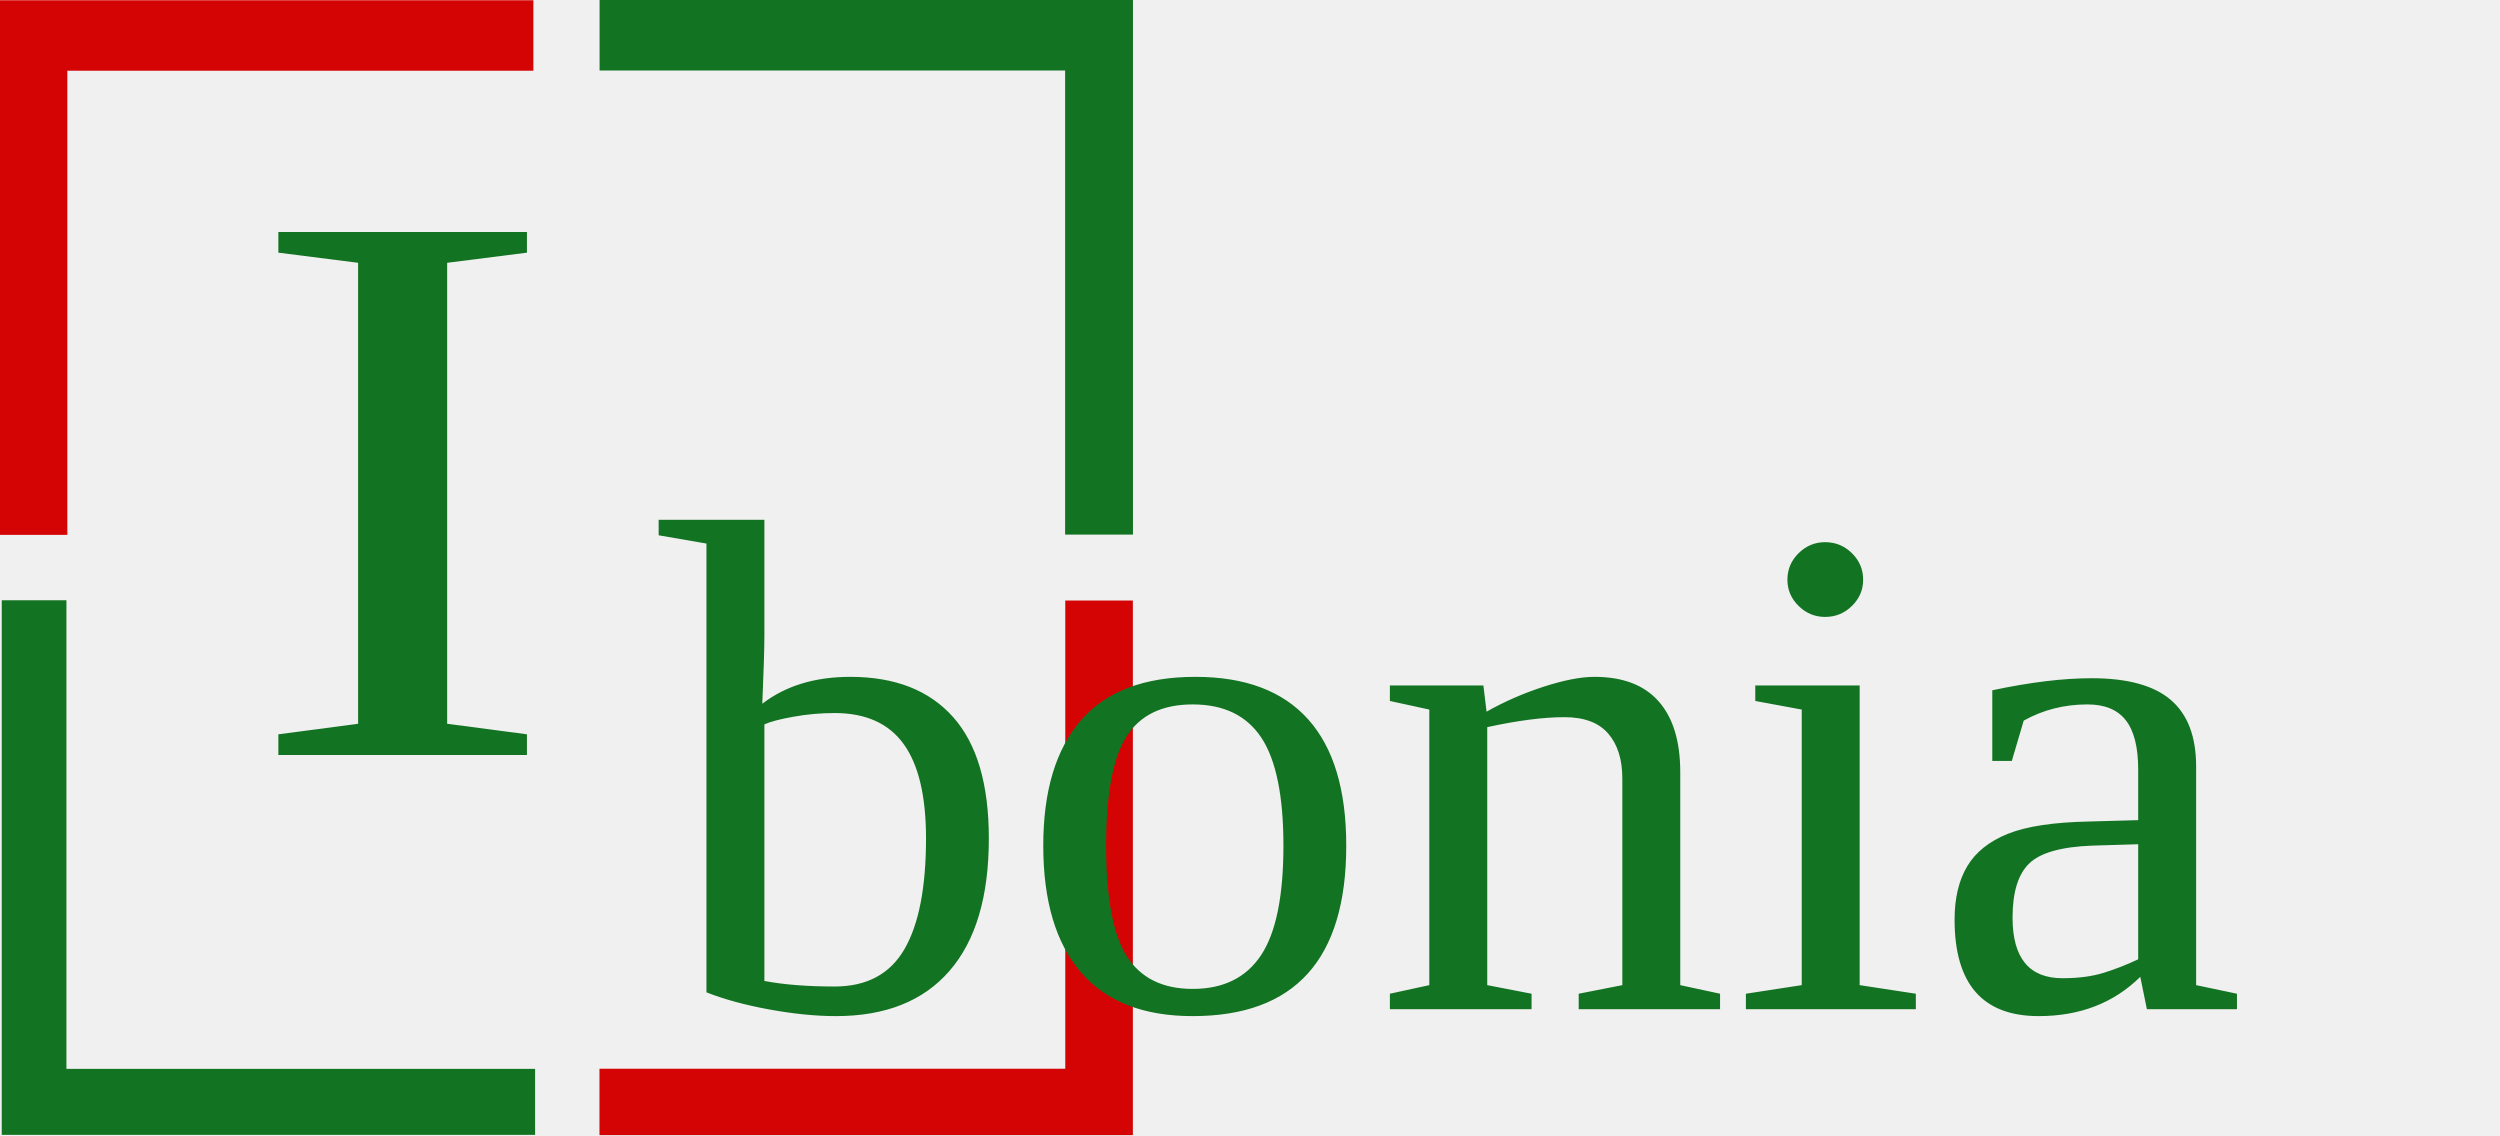
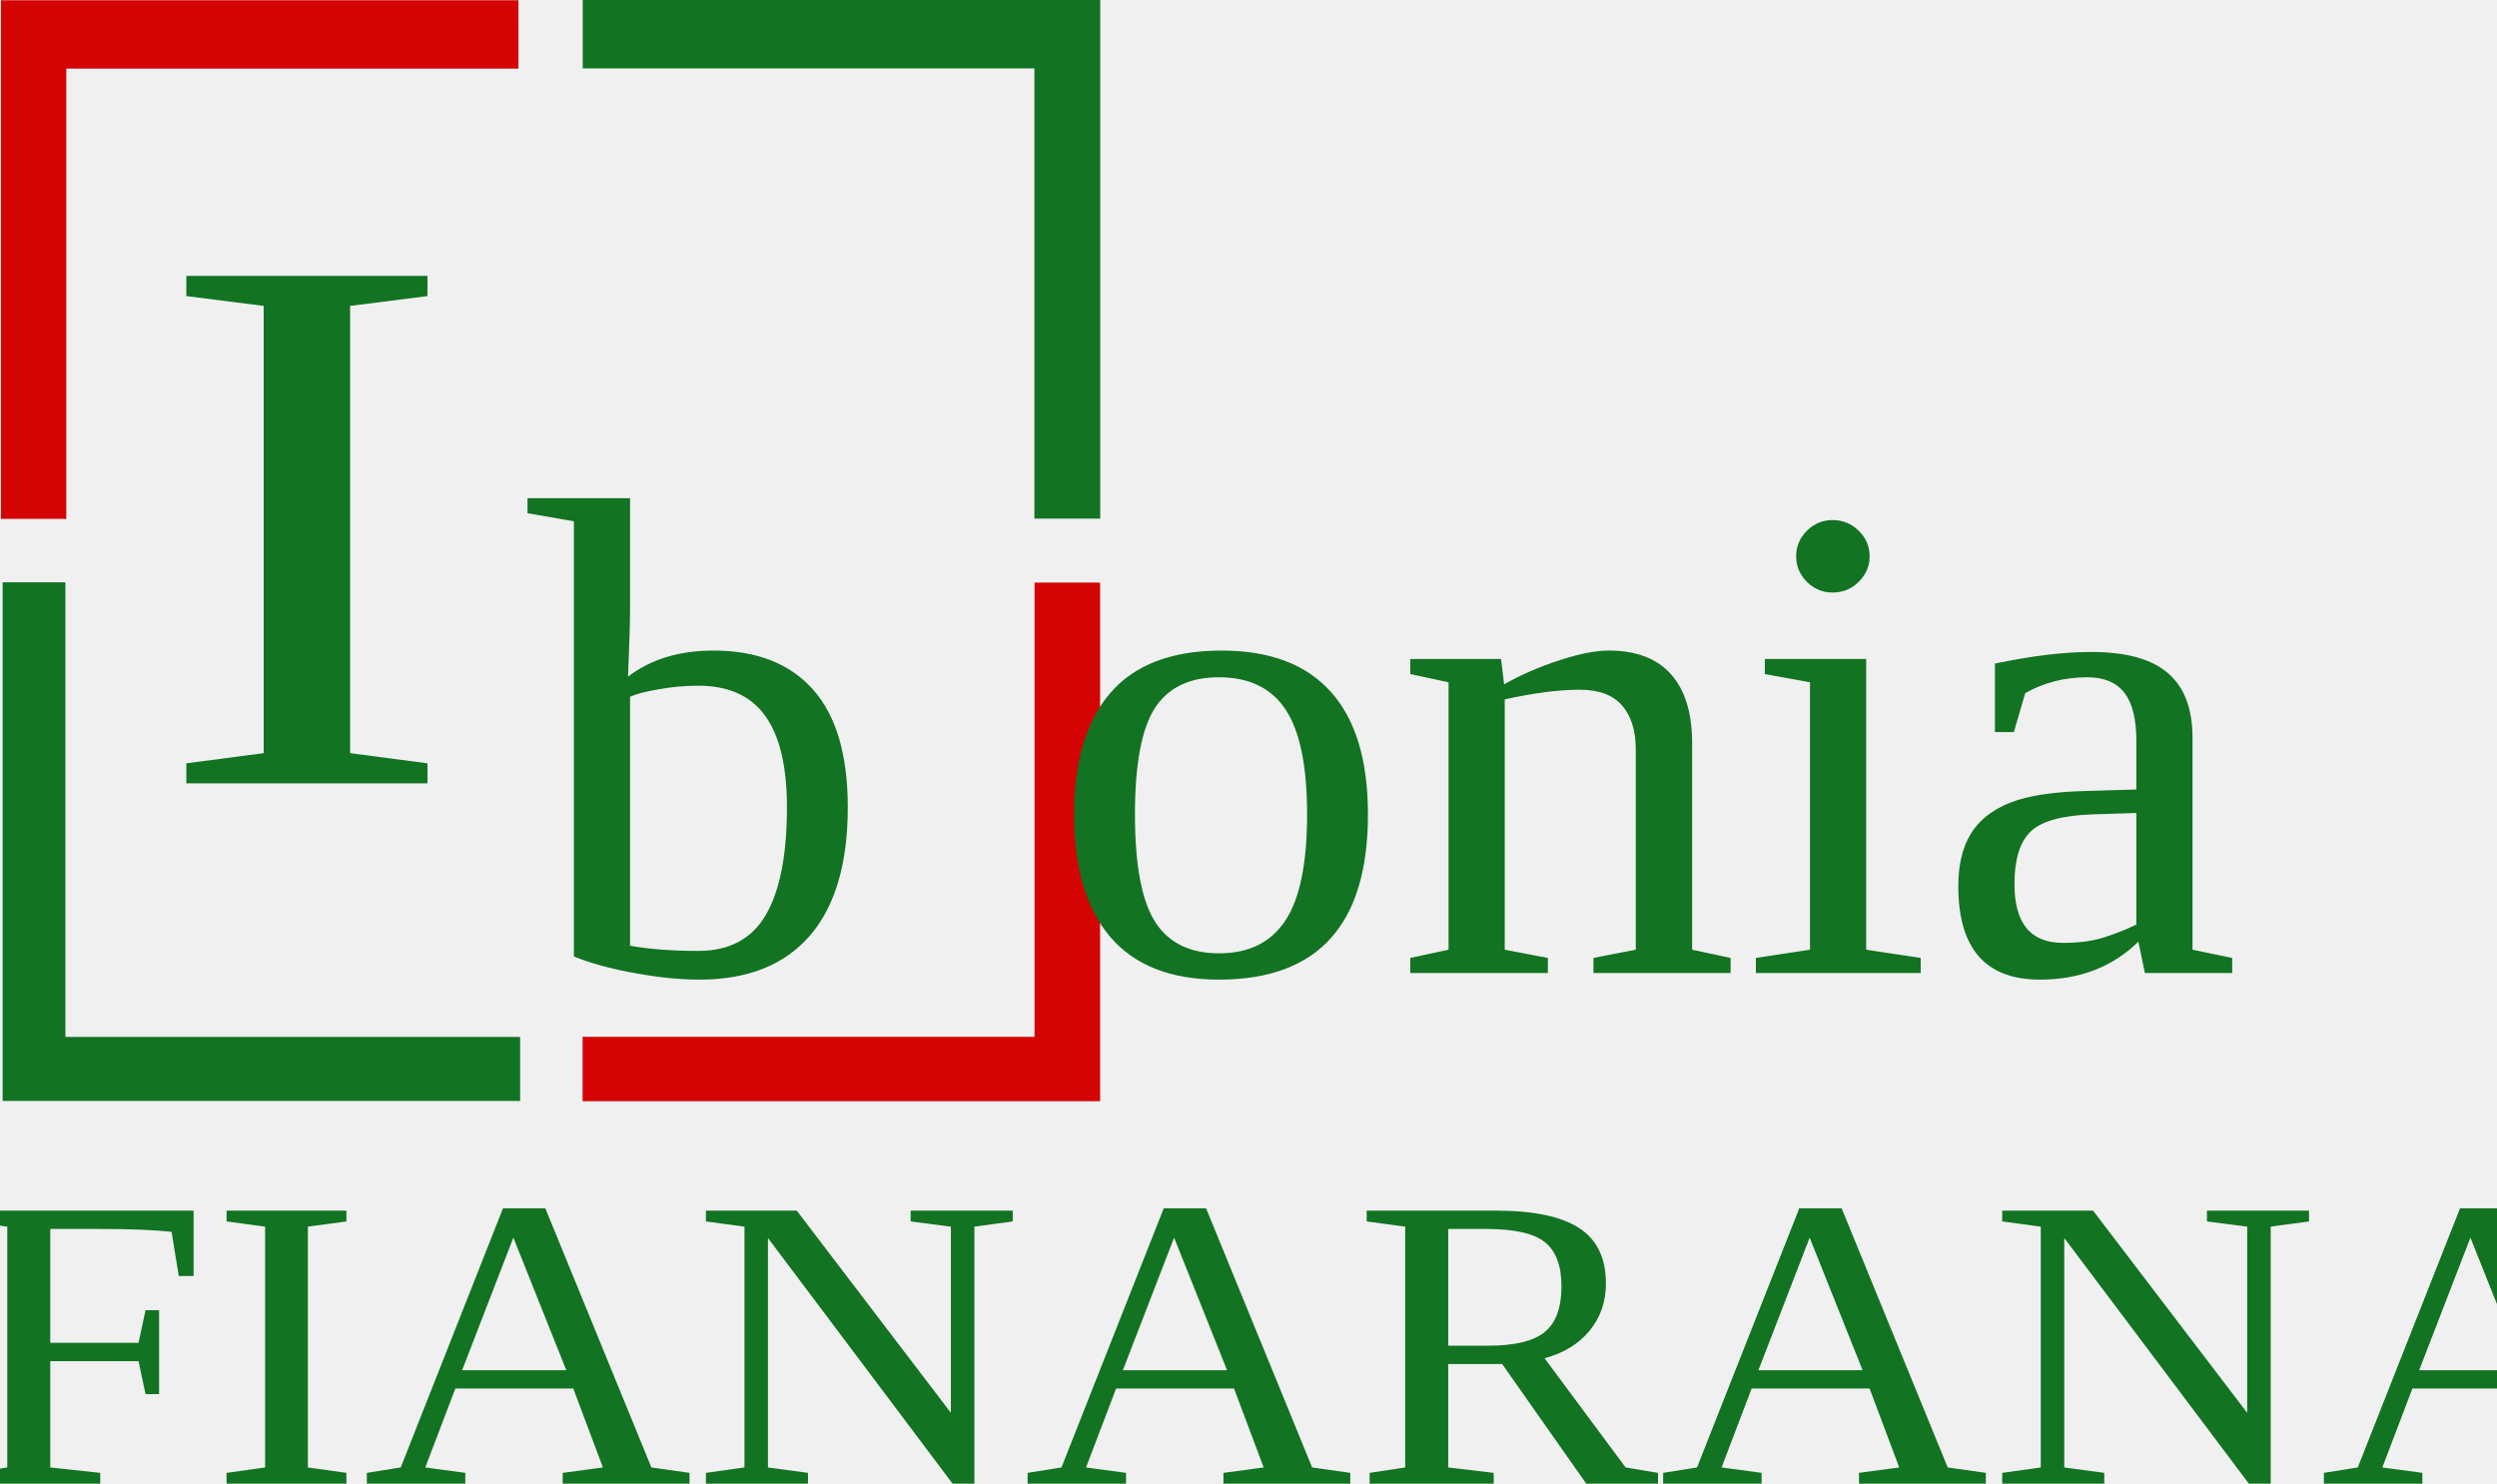
- <svg xmlns="http://www.w3.org/2000/svg" width="4047.909" height="1837.944" viewBox="0 0 1071.009 486.289" version="1.1" id="svg1" xml:space="preserve">
+ <svg xmlns="http://www.w3.org/2000/svg" width="1102.516mm" height="655.193mm" viewBox="0 0 1102.516 655.193" version="1.1" id="svg1" xml:space="preserve">
  <defs id="defs1">
    <rect x="267.552" y="392.528" width="46.701" height="113.229" id="rect631" />
  </defs>
-   <g id="layer1" transform="translate(-5.147132,-79.71211)">
-     <g id="g2">
-       <g id="g1" transform="matrix(5.705316,0,0,5.718758,116.7768,42.52396)" />
-       <path style="fill:#000000;stroke-width:5.712" id="path1" d="" />
-       <text xml:space="preserve" transform="matrix(1.509532,0,0,1.513088,-24.21888,-376.1422)" id="text631" style="white-space:pre;shape-inside:url(#rect631);display:inline;fill:#ffffff;fill-opacity:1" />
-       <path id="rect629" style="fill:#d40404;fill-opacity:1;stroke-width:1.572" d="M 5.147,79.824 V 308.847 H 33.993 V 110.009 H 233.647 V 79.824 Z" />
-       <path id="rect629-2" style="fill:#127322;fill-opacity:1;stroke-width:1.572" d="M 5.89,336.869 V 565.892 H 234.39 V 537.619 H 33.61 V 336.869 Z" />
-       <path id="rect629-6" style="fill:#127322;fill-opacity:1;stroke-width:1.572" d="m 262.012,79.712 v 30.2 h 199.438 v 198.823 h 29.061 V 79.712 Z" />
-       <path id="rect629-1" style="fill:#d40404;fill-opacity:1;stroke-width:1.572" d="M 461.515,336.978 V 537.563 H 261.965 v 28.438 H 490.464 V 336.978 Z" />
-       <text xml:space="preserve" style="font-size:373.124px;fill:#127322;fill-opacity:1;stroke-width:1.943" x="100.599" y="439.609" id="text632" transform="scale(1.090444,0.9170573)">
-         <tspan id="tspan632" style="font-size:373.124px;fill:#127322;fill-opacity:1;stroke-width:1.943" x="100.599" y="439.609">I</tspan>
-       </text>
-       <text xml:space="preserve" style="font-size:304.198px;fill:#127322;fill-opacity:1;stroke-width:1.584" x="285.415" y="515.484" id="text633" transform="scale(1.006668,0.9933762)">
-         <tspan id="tspan633" style="fill:#127322;fill-opacity:1;stroke-width:1.584" x="285.415" y="515.484">bonia</tspan>
-       </text>
+   <g id="layer1" transform="translate(-4.727294,-79.71211)">
+     <g id="g2" transform="matrix(5.705316,0,0,5.718758,-24.21888,-376.1422)">
+       <g id="g3">
+         <g id="g1" transform="translate(24.71303,73.20927)" />
+         <path style="fill:#000000" id="path1" d="" />
+         <text xml:space="preserve" transform="scale(0.2645833)" id="text631" style="white-space:pre;shape-inside:url(#rect631);display:inline;fill:#ffffff;fill-opacity:1" />
+         <path id="rect629" style="fill:#d40404;fill-opacity:1;stroke-width:0.275" d="m 5.147,79.732 v 40.048 h 5.056 V 85.01 h 34.994 v -5.278 z" />
+         <path id="rect629-2" style="fill:#127322;fill-opacity:1;stroke-width:0.275" d="m 5.277,124.679 v 40.048 h 40.05 v -4.944 h -35.192 v -35.104 z" />
+         <path id="rect629-6" style="fill:#127322;fill-opacity:1;stroke-width:0.275" d="m 50.169,79.712 v 5.281 h 34.957 v 34.767 h 5.094 V 79.712 Z" />
+         <path id="rect629-1" style="fill:#d40404;fill-opacity:1;stroke-width:0.275" d="m 85.137,124.699 v 35.075 H 50.161 v 4.973 h 40.05 v -40.048 z" />
+         <text xml:space="preserve" style="font-size:65.322px;fill:#127322;fill-opacity:1;stroke-width:0.34" x="15.496" y="153.062" id="text632" transform="scale(1.091728,0.9159789)">
+           <tspan id="tspan632" style="font-size:65.322px;fill:#127322;fill-opacity:1;stroke-width:0.34" x="15.496" y="153.062">I</tspan>
+         </text>
+         <text xml:space="preserve" style="font-size:53.256px;fill:#127322;fill-opacity:1;stroke-width:0.277" x="45.541" y="156.064" id="text633" transform="scale(1.007853,0.992208)">
+           <tspan id="tspan633" style="fill:#127322;fill-opacity:1;stroke-width:0.277" x="45.541" y="156.064">b onia</tspan>
+         </text>
+         <text xml:space="preserve" style="font-size:33.762px;fill:#127322;fill-opacity:1;stroke-width:0.176" x="1.563" y="203.74" id="text3" transform="scale(1.048685,0.9535755)">
+           <tspan id="tspan3" style="stroke-width:0.176" x="1.563" y="203.74">FIANARANA</tspan>
+         </text>
+       </g>
    </g>
  </g>
</svg>
